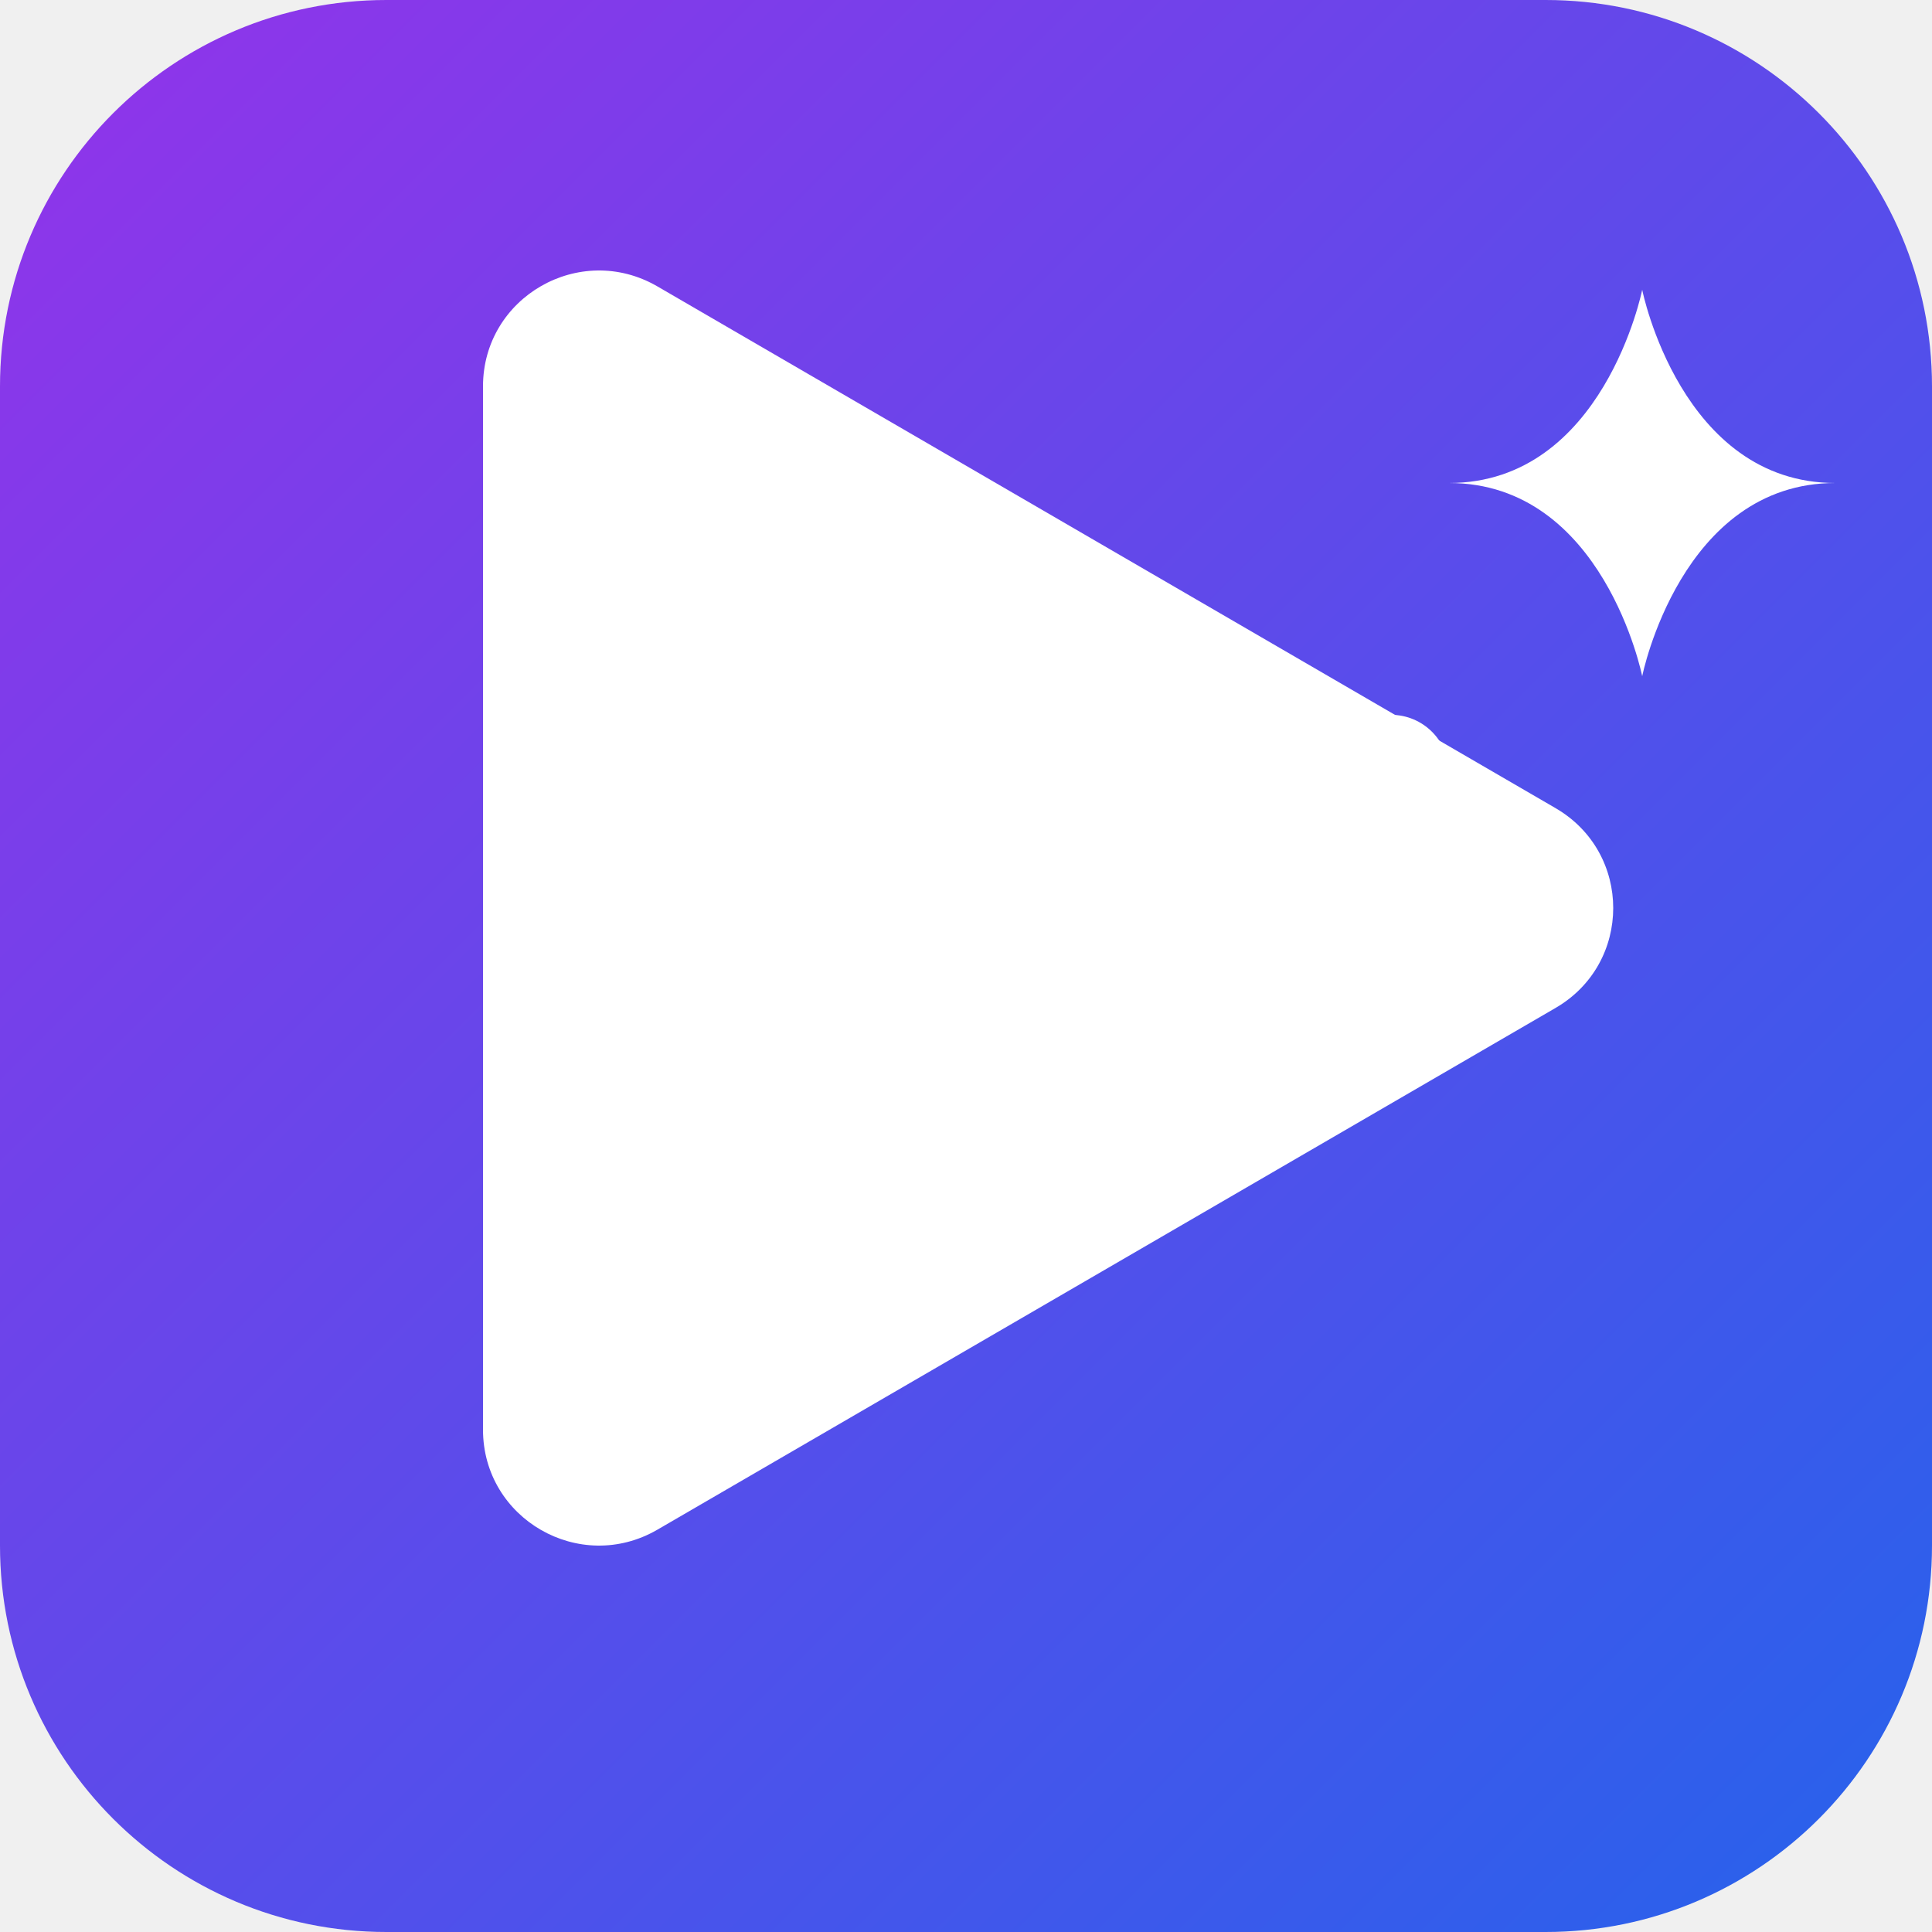
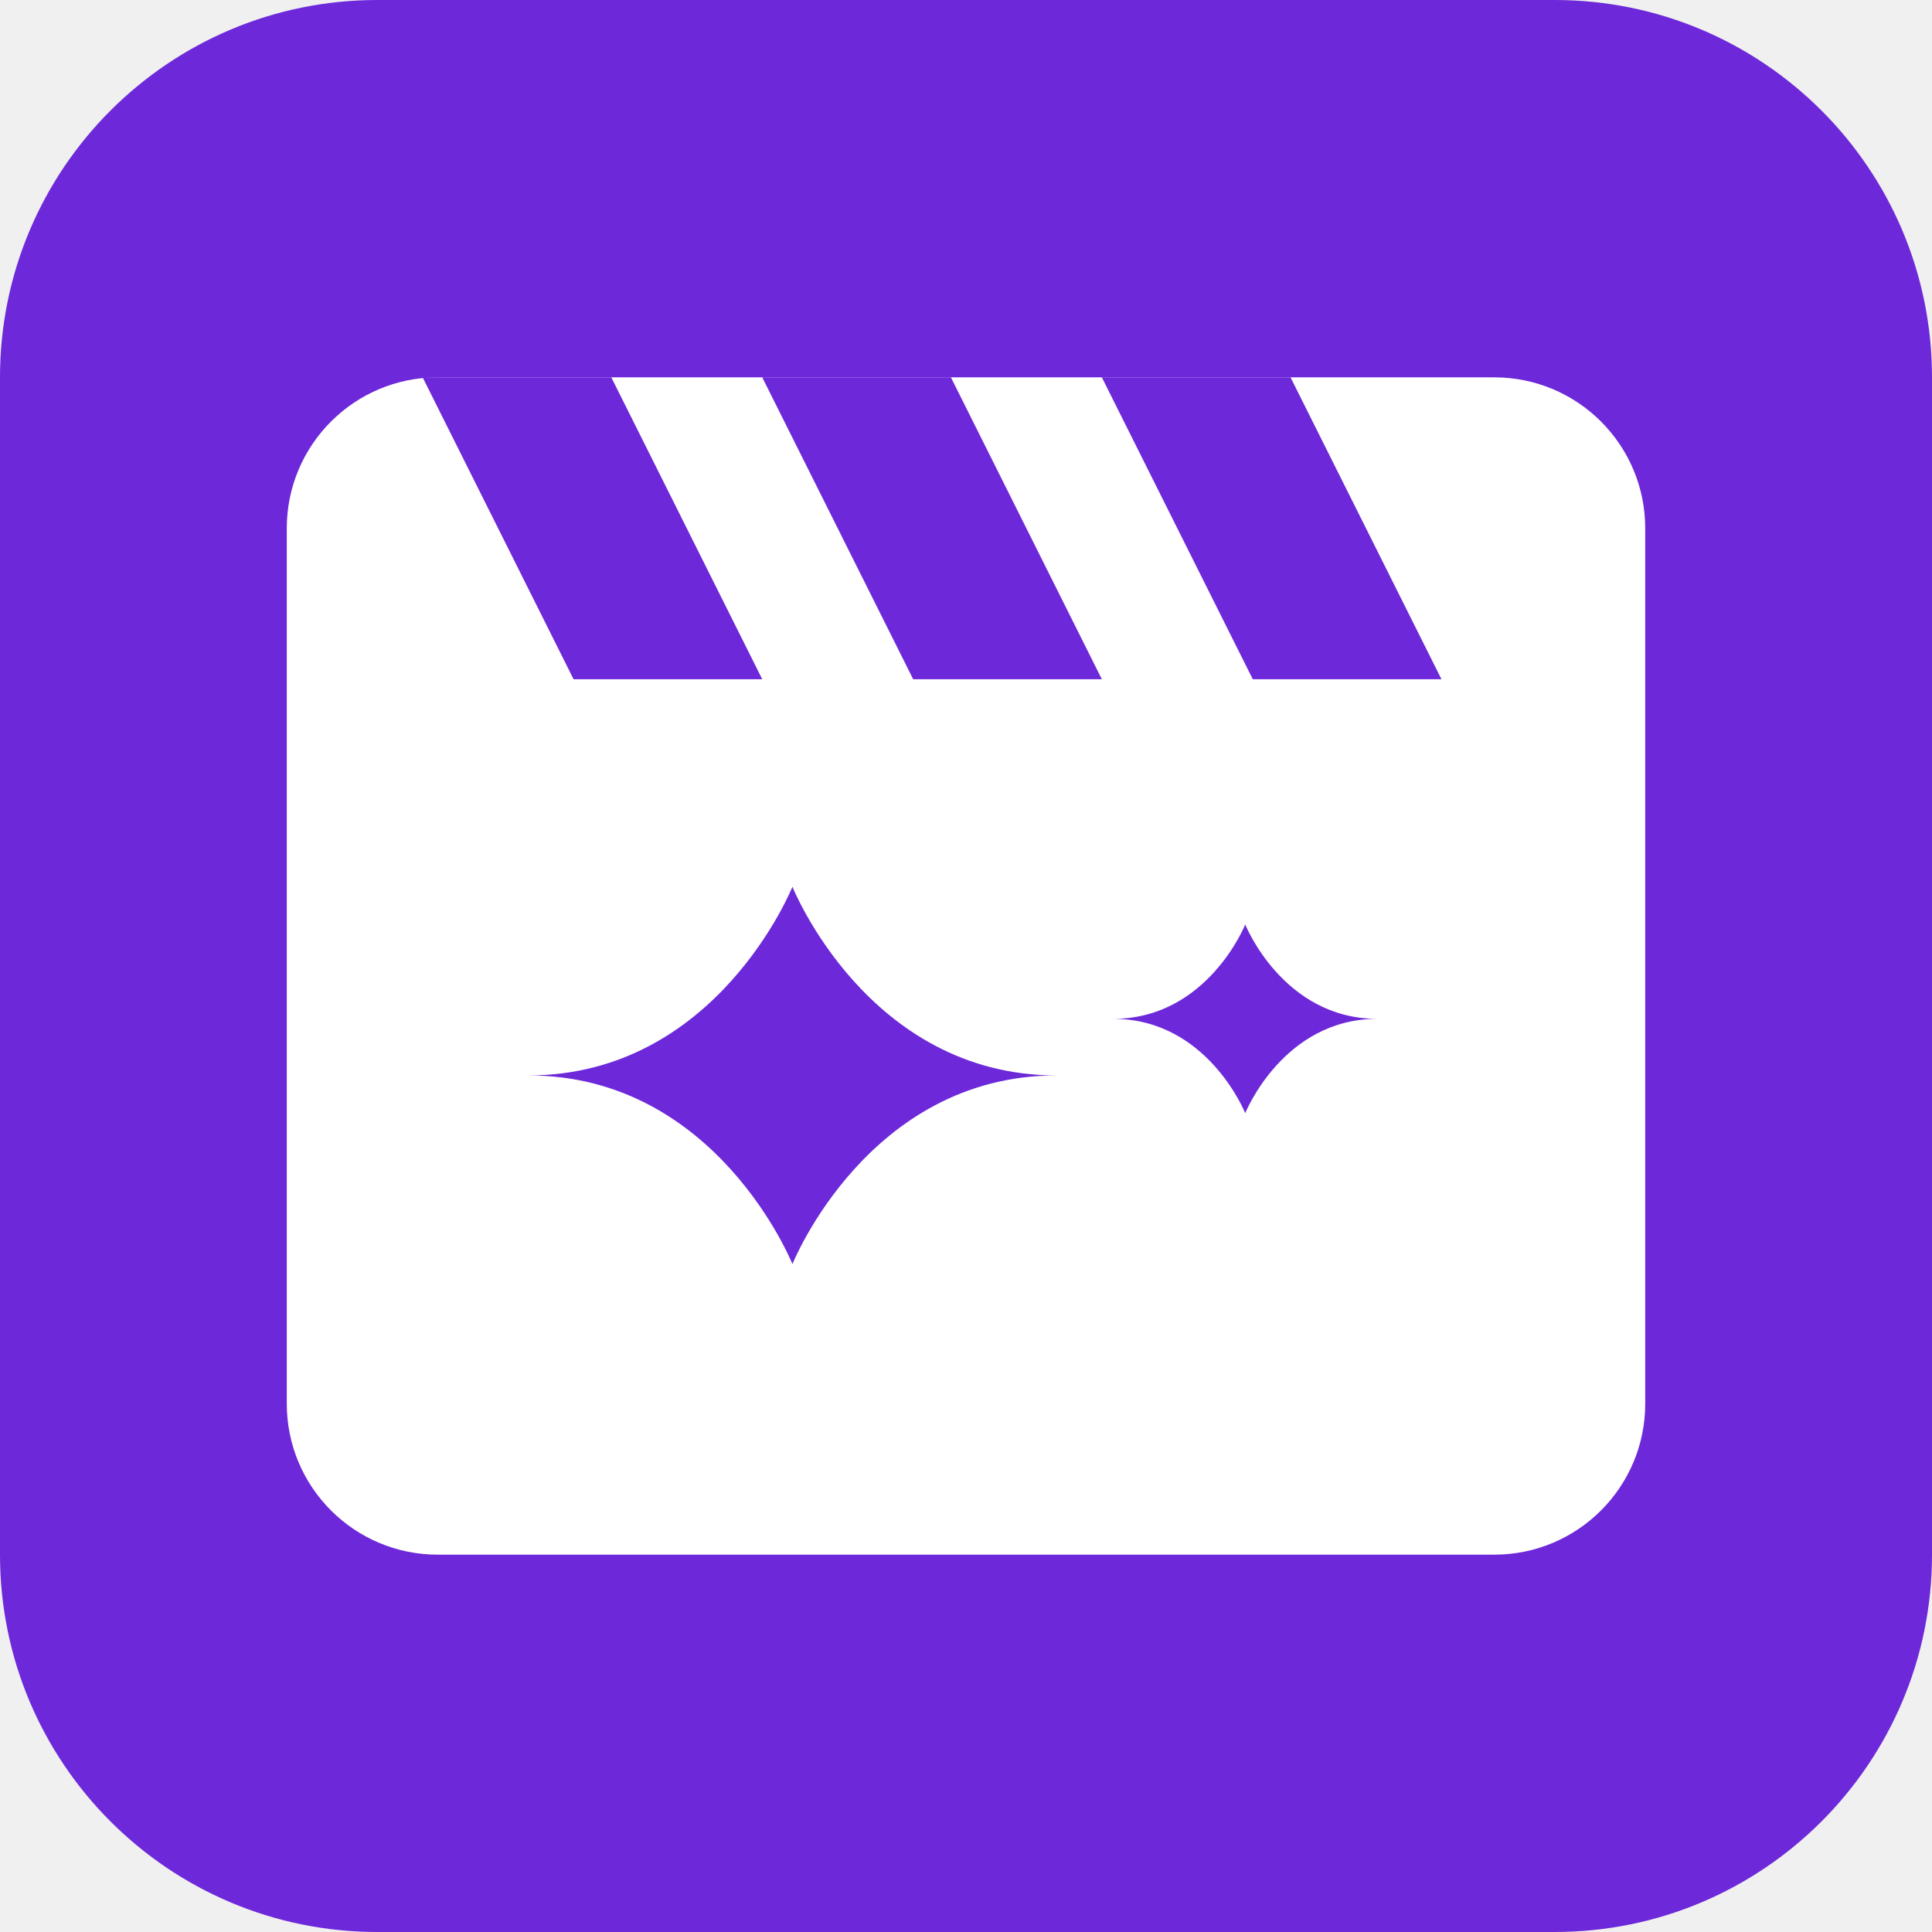
- <svg xmlns="http://www.w3.org/2000/svg" width="100" height="100" viewBox="0 0 100 100" fill="none">
-   <defs>
-     <linearGradient id="bg-gradient" x1="0%" y1="0%" x2="100%" y2="100%">
-       <stop offset="0%" stop-color="#9333ea" />
-       <stop offset="100%" stop-color="#2563eb" />
-     </linearGradient>
-   </defs>
-   <rect width="100" height="100" rx="20" fill="url(#bg-gradient)" />
-   <path d="M25 20C25 15.38 30.01 12.5 34.02 14.82L80.5 41.82C84.5 44.13 84.5 49.87 80.5 52.18L34.02 79.18C30.01 81.5 25 78.62 25 74V20Z" fill="white" />
-   <path d="M85 15C85 15 87 25 95 25C87 25 85 35 85 35C85 35 83 25 75 25C83 25 85 15 85 15Z" fill="white" />
-   <circle cx="72" cy="40" r="3" fill="white" />
+ <svg xmlns="http://www.w3.org/2000/svg" width="512" height="512" viewBox="0 0 512 512" fill="none">
+   <rect width="512" height="512" rx="100" fill="#6D28D9" />
+   <mask id="icon-cutout" maskUnits="userSpaceOnUse" x="0" y="0" width="512" height="512">
+     <rect x="76" y="100" width="360" height="312" rx="40" fill="white" />
+     <path d="M 162 100 L 202 180 L 152 180 L 112 100 Z" fill="black" />
+     <path d="M 252 100 L 292 180 L 242 180 L 202 100 Z" fill="black" />
+     <path d="M 342 100 L 382 180 L 332 180 L 292 100 Z" fill="black" />
+     <path d="M210 235 C210 235 230 285 280 285 C230 285 210 335 210 335 C210 335 190 285 140 285 C190 285 210 235 210 235 Z" fill="black" />
+     <path d="M330 245 C330 245 340 270 365 270 C340 270 330 295 330 295 C330 295 320 270 295 270 C320 270 330 245 330 245 Z" fill="black" />
+   </mask>
+   <rect x="0" y="0" width="512" height="512" fill="white" mask="url(#icon-cutout)" />
</svg>
